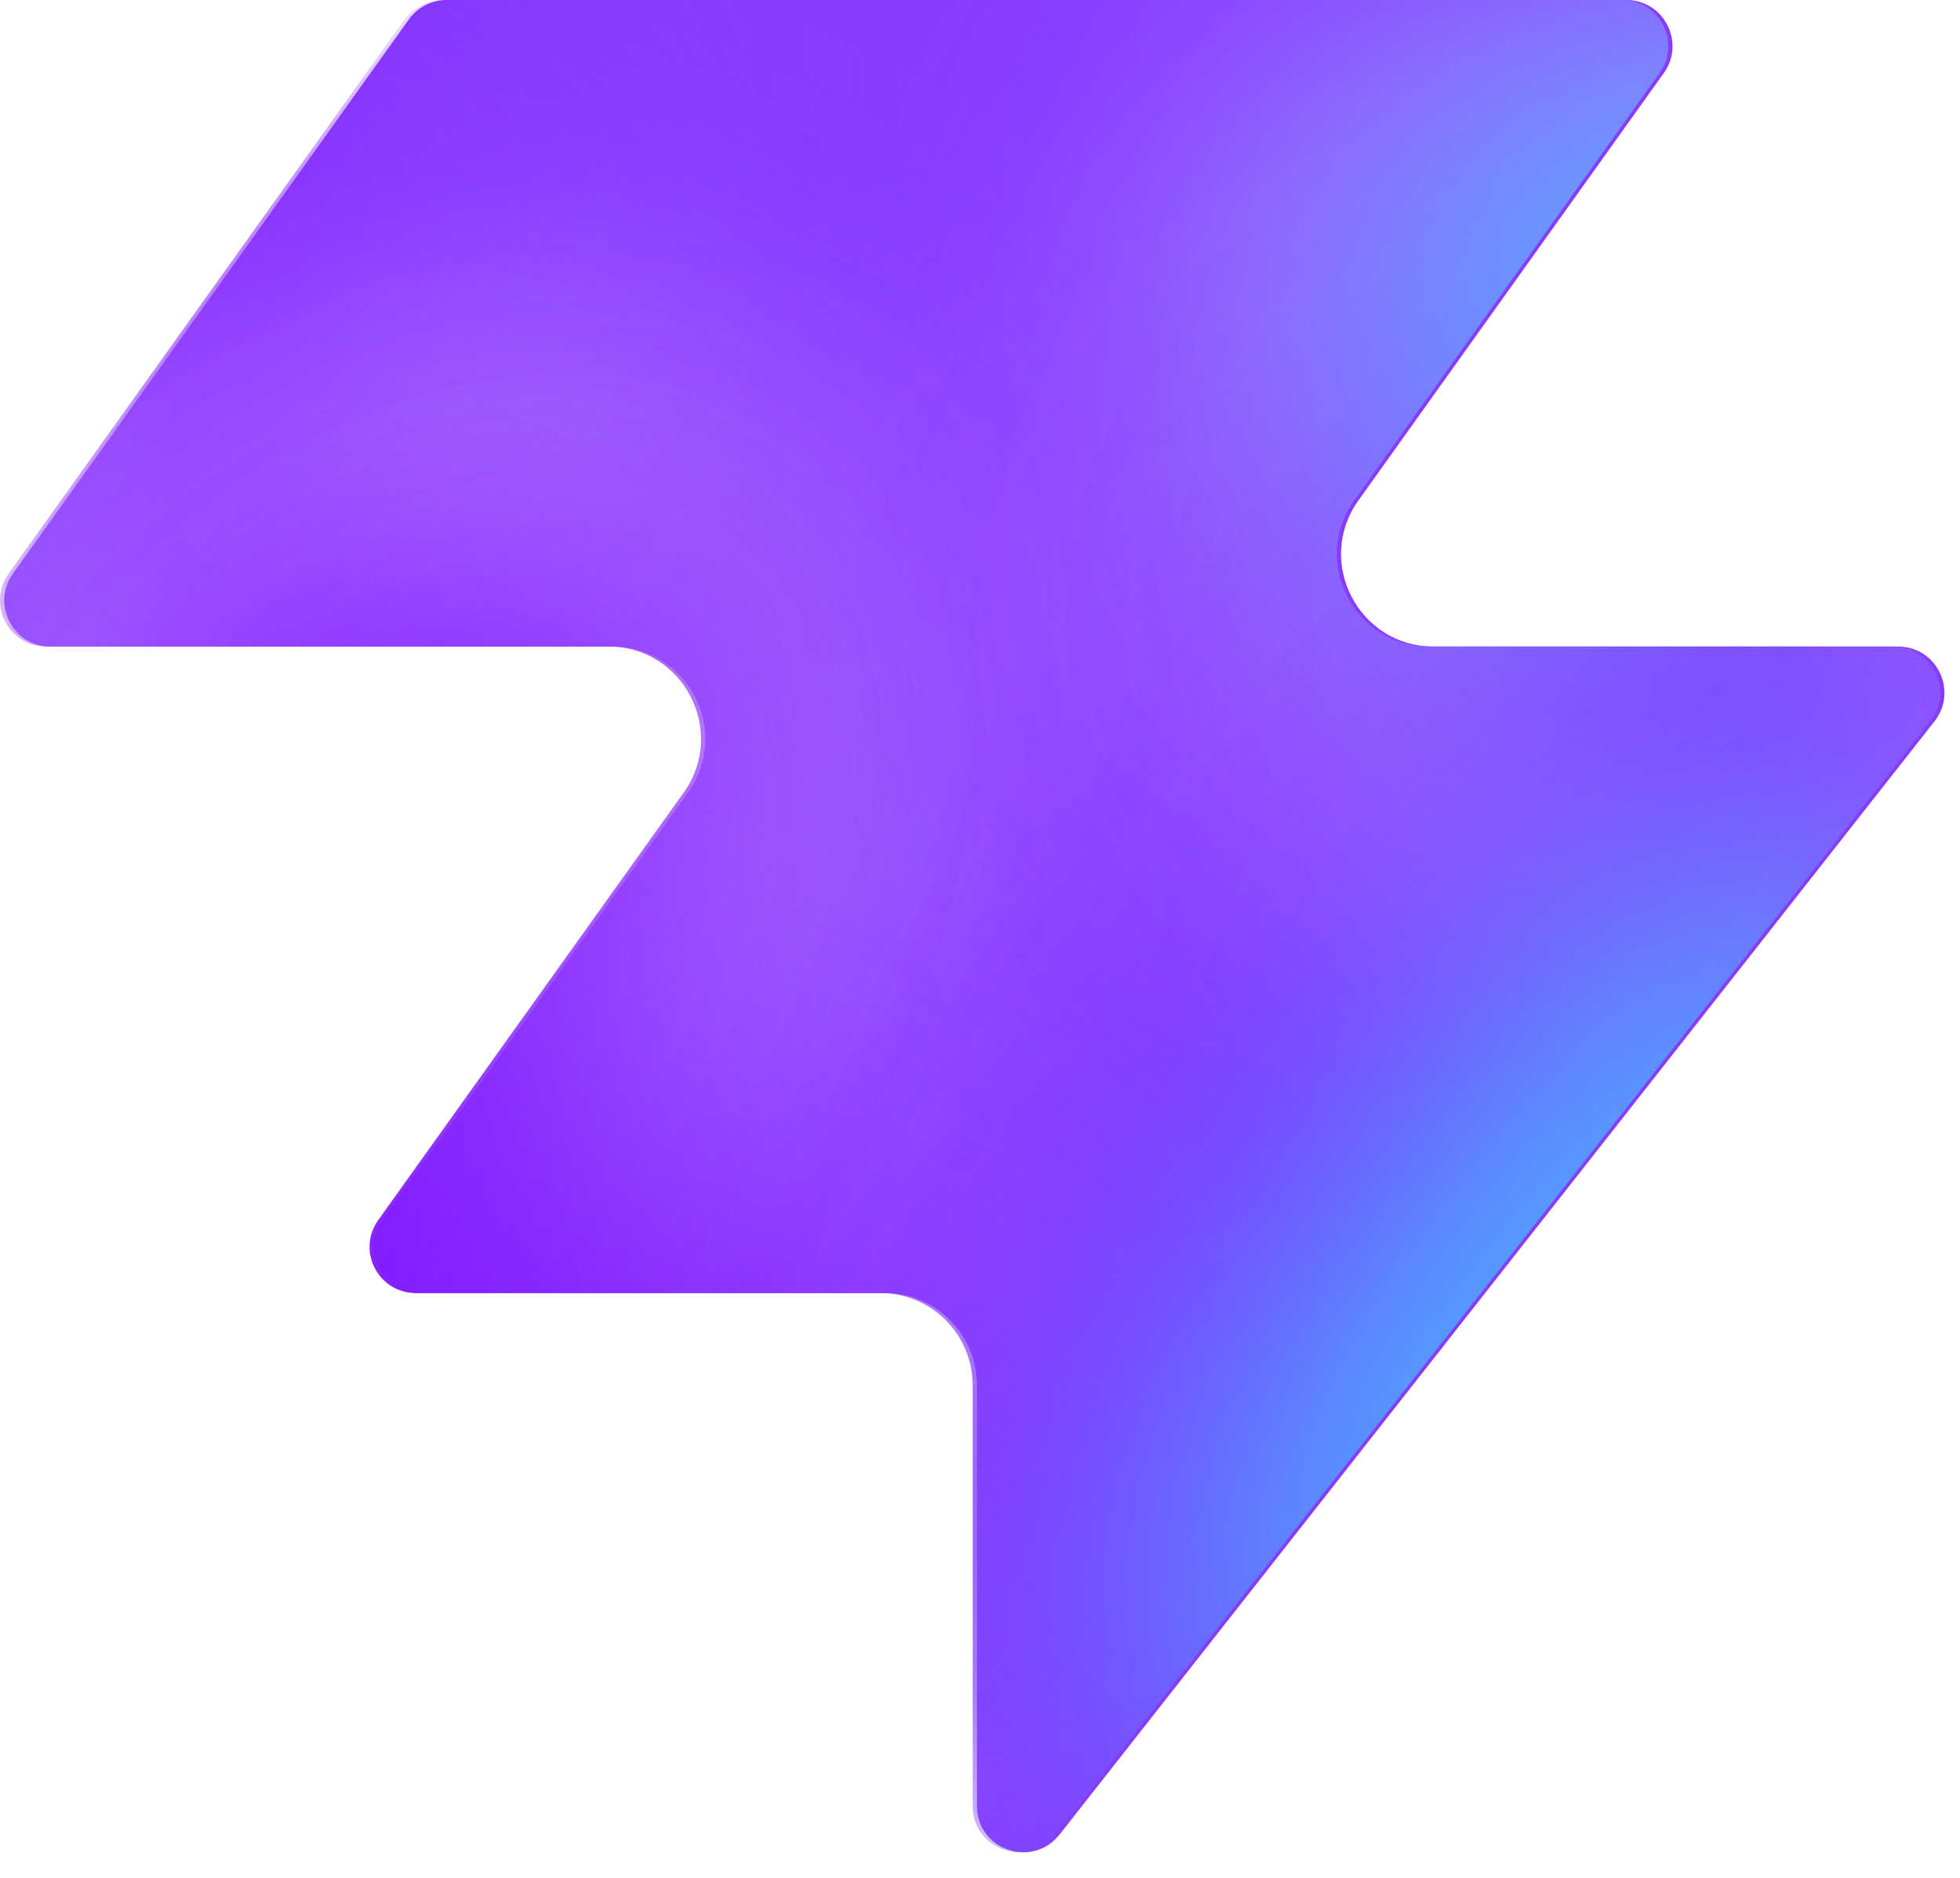
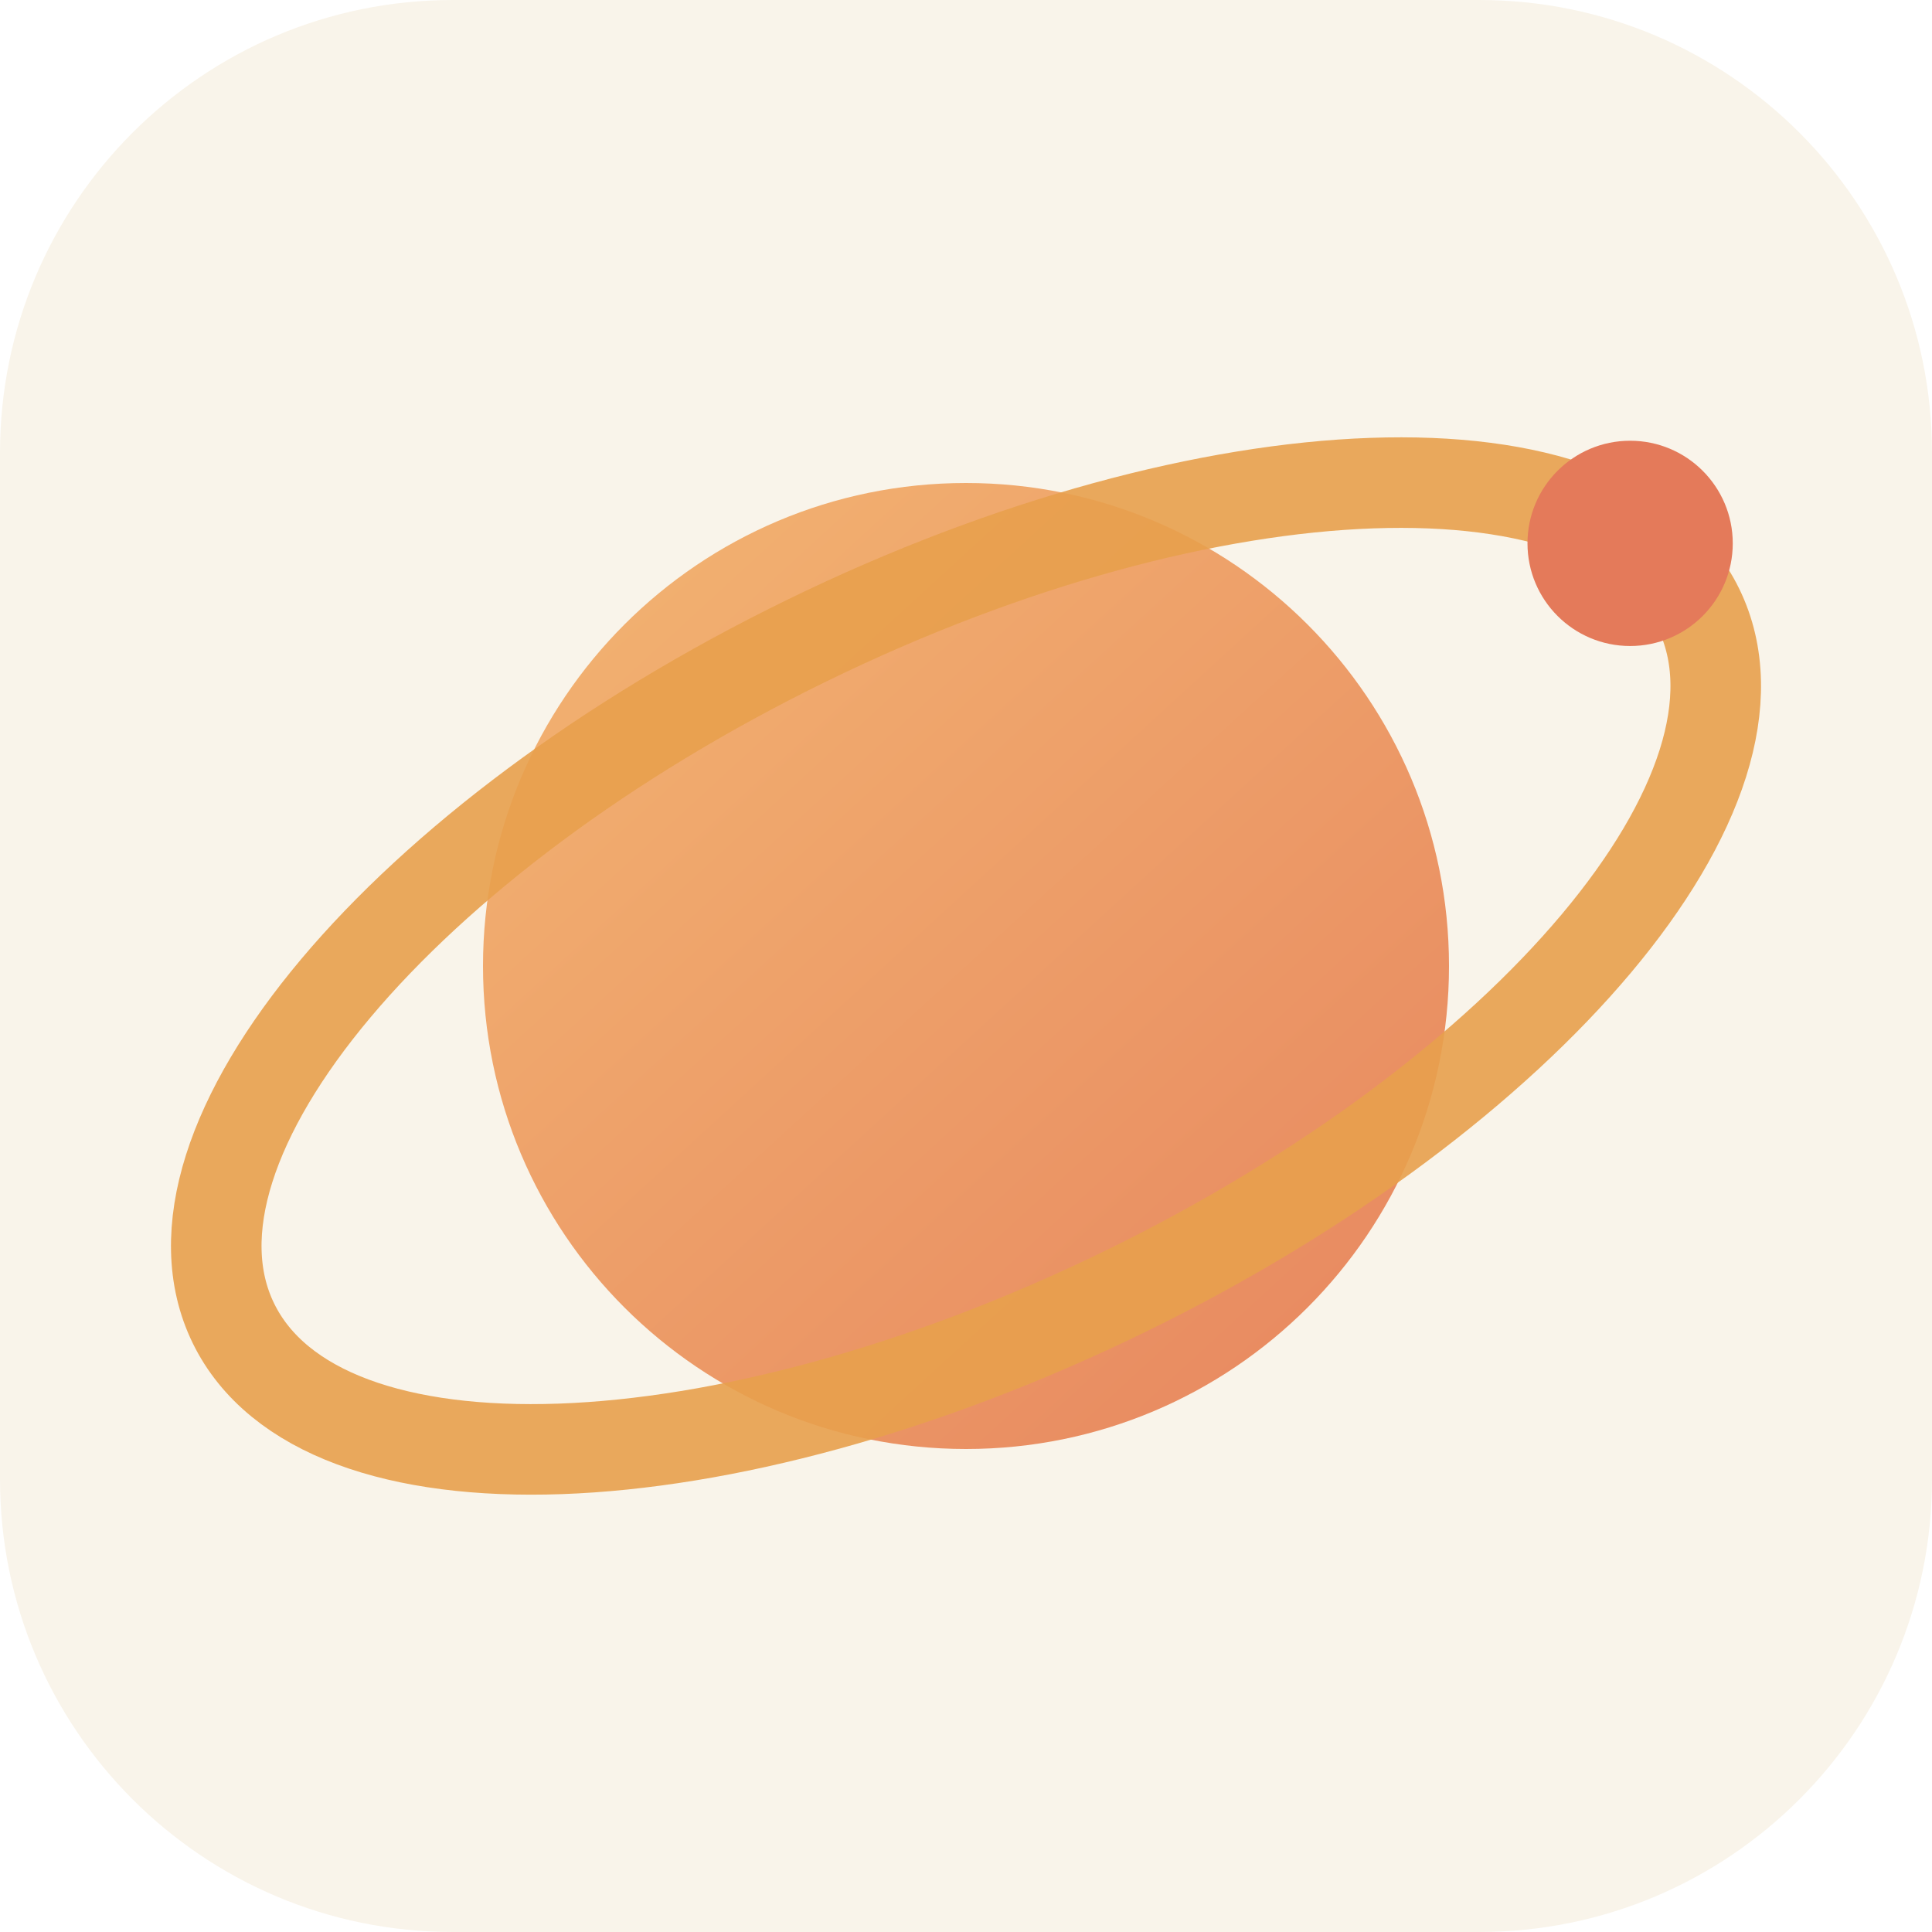
- <svg xmlns="http://www.w3.org/2000/svg" width="48" height="46" fill="none" viewBox="0 0 48 46">
-   <path fill="#863bff" d="M25.946 44.938c-.664.845-2.021.375-2.021-.698V33.937a2.26 2.26 0 0 0-2.262-2.262H10.287c-.92 0-1.456-1.04-.92-1.788l7.48-10.471c1.07-1.497 0-3.578-1.842-3.578H1.237c-.92 0-1.456-1.04-.92-1.788L10.013.474c.214-.297.556-.474.92-.474h28.894c.92 0 1.456 1.04.92 1.788l-7.48 10.471c-1.07 1.498 0 3.579 1.842 3.579h11.377c.943 0 1.473 1.088.89 1.83L25.947 44.94z" style="fill:#863bff;fill:color(display-p3 .525 .23 1);fill-opacity:1" />
-   <mask id="a" width="48" height="46" x="0" y="0" maskUnits="userSpaceOnUse" style="mask-type:alpha">
-     <path fill="#000" d="M25.842 44.938c-.664.844-2.021.375-2.021-.698V33.937a2.26 2.26 0 0 0-2.262-2.262H10.183c-.92 0-1.456-1.04-.92-1.788l7.48-10.471c1.07-1.498 0-3.579-1.842-3.579H1.133c-.92 0-1.456-1.04-.92-1.787L9.91.473c.214-.297.556-.474.92-.474h28.894c.92 0 1.456 1.04.92 1.788l-7.48 10.471c-1.07 1.498 0 3.578 1.842 3.578h11.377c.943 0 1.473 1.088.89 1.832L25.843 44.94z" style="fill:#000;fill-opacity:1" />
-   </mask>
-   <g mask="url(#a)">
-     <g filter="url(#b)">
-       <ellipse cx="5.508" cy="14.704" fill="#ede6ff" rx="5.508" ry="14.704" style="fill:#ede6ff;fill:color(display-p3 .927 .903 1);fill-opacity:1" transform="matrix(.00324 1 1 -.00324 -4.47 31.516)" />
-     </g>
-     <g filter="url(#c)">
-       <ellipse cx="10.399" cy="29.851" fill="#ede6ff" rx="10.399" ry="29.851" style="fill:#ede6ff;fill:color(display-p3 .927 .903 1);fill-opacity:1" transform="matrix(.00324 1 1 -.00324 -39.328 7.883)" />
-     </g>
-     <g filter="url(#d)">
-       <ellipse cx="5.508" cy="30.487" fill="#7e14ff" rx="5.508" ry="30.487" style="fill:#7e14ff;fill:color(display-p3 .492 .077 1);fill-opacity:1" transform="rotate(89.814 -25.913 -14.639)scale(1 -1)" />
-     </g>
-     <g filter="url(#e)">
-       <ellipse cx="5.508" cy="30.599" fill="#7e14ff" rx="5.508" ry="30.599" style="fill:#7e14ff;fill:color(display-p3 .492 .077 1);fill-opacity:1" transform="rotate(89.814 -32.644 -3.334)scale(1 -1)" />
-     </g>
-     <g filter="url(#f)">
-       <ellipse cx="5.508" cy="30.599" fill="#7e14ff" rx="5.508" ry="30.599" style="fill:#7e14ff;fill:color(display-p3 .492 .077 1);fill-opacity:1" transform="matrix(.00324 1 1 -.00324 -34.34 30.47)" />
-     </g>
-     <g filter="url(#g)">
-       <ellipse cx="14.072" cy="22.078" fill="#ede6ff" rx="14.072" ry="22.078" style="fill:#ede6ff;fill:color(display-p3 .927 .903 1);fill-opacity:1" transform="rotate(93.35 24.506 48.493)scale(-1 1)" />
-     </g>
-     <g filter="url(#h)">
-       <ellipse cx="3.47" cy="21.501" fill="#7e14ff" rx="3.47" ry="21.501" style="fill:#7e14ff;fill:color(display-p3 .492 .077 1);fill-opacity:1" transform="rotate(89.009 28.708 47.59)scale(-1 1)" />
-     </g>
-     <g filter="url(#i)">
-       <ellipse cx="3.47" cy="21.501" fill="#7e14ff" rx="3.47" ry="21.501" style="fill:#7e14ff;fill:color(display-p3 .492 .077 1);fill-opacity:1" transform="rotate(89.009 28.708 47.59)scale(-1 1)" />
-     </g>
-     <g filter="url(#j)">
-       <ellipse cx=".387" cy="8.972" fill="#7e14ff" rx="4.407" ry="29.108" style="fill:#7e14ff;fill:color(display-p3 .492 .077 1);fill-opacity:1" transform="rotate(39.51 .387 8.972)" />
-     </g>
-     <g filter="url(#k)">
-       <ellipse cx="47.523" cy="-6.092" fill="#7e14ff" rx="4.407" ry="29.108" style="fill:#7e14ff;fill:color(display-p3 .492 .077 1);fill-opacity:1" transform="rotate(37.892 47.523 -6.092)" />
-     </g>
-     <g filter="url(#l)">
-       <ellipse cx="41.412" cy="6.333" fill="#47bfff" rx="5.971" ry="9.665" style="fill:#47bfff;fill:color(display-p3 .28 .748 1);fill-opacity:1" transform="rotate(37.892 41.412 6.333)" />
-     </g>
-     <g filter="url(#m)">
-       <ellipse cx="-1.879" cy="38.332" fill="#7e14ff" rx="4.407" ry="29.108" style="fill:#7e14ff;fill:color(display-p3 .492 .077 1);fill-opacity:1" transform="rotate(37.892 -1.88 38.332)" />
-     </g>
-     <g filter="url(#n)">
-       <ellipse cx="-1.879" cy="38.332" fill="#7e14ff" rx="4.407" ry="29.108" style="fill:#7e14ff;fill:color(display-p3 .492 .077 1);fill-opacity:1" transform="rotate(37.892 -1.88 38.332)" />
-     </g>
-     <g filter="url(#o)">
-       <ellipse cx="35.651" cy="29.907" fill="#7e14ff" rx="4.407" ry="29.108" style="fill:#7e14ff;fill:color(display-p3 .492 .077 1);fill-opacity:1" transform="rotate(37.892 35.651 29.907)" />
-     </g>
-     <g filter="url(#p)">
-       <ellipse cx="38.418" cy="32.4" fill="#47bfff" rx="5.971" ry="15.297" style="fill:#47bfff;fill:color(display-p3 .28 .748 1);fill-opacity:1" transform="rotate(37.892 38.418 32.4)" />
-     </g>
-   </g>
+ <svg xmlns="http://www.w3.org/2000/svg" viewBox="0 0 64 64">
  <defs>
-     <filter id="b" width="60.045" height="41.654" x="-19.77" y="16.149" color-interpolation-filters="sRGB" filterUnits="userSpaceOnUse">
-       <feFlood flood-opacity="0" result="BackgroundImageFix" />
-       <feBlend in="SourceGraphic" in2="BackgroundImageFix" result="shape" />
-       <feGaussianBlur result="effect1_foregroundBlur_2002_17158" stdDeviation="7.659" />
-     </filter>
-     <filter id="c" width="90.34" height="51.437" x="-54.613" y="-7.533" color-interpolation-filters="sRGB" filterUnits="userSpaceOnUse">
-       <feFlood flood-opacity="0" result="BackgroundImageFix" />
-       <feBlend in="SourceGraphic" in2="BackgroundImageFix" result="shape" />
-       <feGaussianBlur result="effect1_foregroundBlur_2002_17158" stdDeviation="7.659" />
-     </filter>
-     <filter id="d" width="79.355" height="29.4" x="-49.64" y="2.03" color-interpolation-filters="sRGB" filterUnits="userSpaceOnUse">
-       <feFlood flood-opacity="0" result="BackgroundImageFix" />
-       <feBlend in="SourceGraphic" in2="BackgroundImageFix" result="shape" />
-       <feGaussianBlur result="effect1_foregroundBlur_2002_17158" stdDeviation="4.596" />
-     </filter>
-     <filter id="e" width="79.579" height="29.4" x="-45.045" y="20.029" color-interpolation-filters="sRGB" filterUnits="userSpaceOnUse">
-       <feFlood flood-opacity="0" result="BackgroundImageFix" />
-       <feBlend in="SourceGraphic" in2="BackgroundImageFix" result="shape" />
-       <feGaussianBlur result="effect1_foregroundBlur_2002_17158" stdDeviation="4.596" />
-     </filter>
-     <filter id="f" width="79.579" height="29.4" x="-43.513" y="21.178" color-interpolation-filters="sRGB" filterUnits="userSpaceOnUse">
-       <feFlood flood-opacity="0" result="BackgroundImageFix" />
-       <feBlend in="SourceGraphic" in2="BackgroundImageFix" result="shape" />
-       <feGaussianBlur result="effect1_foregroundBlur_2002_17158" stdDeviation="4.596" />
-     </filter>
-     <filter id="g" width="74.749" height="58.852" x="15.756" y="-17.901" color-interpolation-filters="sRGB" filterUnits="userSpaceOnUse">
-       <feFlood flood-opacity="0" result="BackgroundImageFix" />
-       <feBlend in="SourceGraphic" in2="BackgroundImageFix" result="shape" />
-       <feGaussianBlur result="effect1_foregroundBlur_2002_17158" stdDeviation="7.659" />
-     </filter>
-     <filter id="h" width="61.377" height="25.362" x="23.548" y="2.284" color-interpolation-filters="sRGB" filterUnits="userSpaceOnUse">
-       <feFlood flood-opacity="0" result="BackgroundImageFix" />
-       <feBlend in="SourceGraphic" in2="BackgroundImageFix" result="shape" />
-       <feGaussianBlur result="effect1_foregroundBlur_2002_17158" stdDeviation="4.596" />
-     </filter>
-     <filter id="i" width="61.377" height="25.362" x="23.548" y="2.284" color-interpolation-filters="sRGB" filterUnits="userSpaceOnUse">
-       <feFlood flood-opacity="0" result="BackgroundImageFix" />
-       <feBlend in="SourceGraphic" in2="BackgroundImageFix" result="shape" />
-       <feGaussianBlur result="effect1_foregroundBlur_2002_17158" stdDeviation="4.596" />
-     </filter>
-     <filter id="j" width="56.045" height="63.649" x="-27.636" y="-22.853" color-interpolation-filters="sRGB" filterUnits="userSpaceOnUse">
-       <feFlood flood-opacity="0" result="BackgroundImageFix" />
-       <feBlend in="SourceGraphic" in2="BackgroundImageFix" result="shape" />
-       <feGaussianBlur result="effect1_foregroundBlur_2002_17158" stdDeviation="4.596" />
-     </filter>
-     <filter id="k" width="54.814" height="64.646" x="20.116" y="-38.415" color-interpolation-filters="sRGB" filterUnits="userSpaceOnUse">
-       <feFlood flood-opacity="0" result="BackgroundImageFix" />
-       <feBlend in="SourceGraphic" in2="BackgroundImageFix" result="shape" />
-       <feGaussianBlur result="effect1_foregroundBlur_2002_17158" stdDeviation="4.596" />
-     </filter>
-     <filter id="l" width="33.541" height="35.313" x="24.641" y="-11.323" color-interpolation-filters="sRGB" filterUnits="userSpaceOnUse">
-       <feFlood flood-opacity="0" result="BackgroundImageFix" />
-       <feBlend in="SourceGraphic" in2="BackgroundImageFix" result="shape" />
-       <feGaussianBlur result="effect1_foregroundBlur_2002_17158" stdDeviation="4.596" />
-     </filter>
-     <filter id="m" width="54.814" height="64.646" x="-29.286" y="6.009" color-interpolation-filters="sRGB" filterUnits="userSpaceOnUse">
-       <feFlood flood-opacity="0" result="BackgroundImageFix" />
-       <feBlend in="SourceGraphic" in2="BackgroundImageFix" result="shape" />
-       <feGaussianBlur result="effect1_foregroundBlur_2002_17158" stdDeviation="4.596" />
-     </filter>
-     <filter id="n" width="54.814" height="64.646" x="-29.286" y="6.009" color-interpolation-filters="sRGB" filterUnits="userSpaceOnUse">
-       <feFlood flood-opacity="0" result="BackgroundImageFix" />
-       <feBlend in="SourceGraphic" in2="BackgroundImageFix" result="shape" />
-       <feGaussianBlur result="effect1_foregroundBlur_2002_17158" stdDeviation="4.596" />
-     </filter>
-     <filter id="o" width="54.814" height="64.646" x="8.244" y="-2.416" color-interpolation-filters="sRGB" filterUnits="userSpaceOnUse">
-       <feFlood flood-opacity="0" result="BackgroundImageFix" />
-       <feBlend in="SourceGraphic" in2="BackgroundImageFix" result="shape" />
-       <feGaussianBlur result="effect1_foregroundBlur_2002_17158" stdDeviation="4.596" />
-     </filter>
-     <filter id="p" width="39.409" height="43.623" x="18.713" y="10.588" color-interpolation-filters="sRGB" filterUnits="userSpaceOnUse">
-       <feFlood flood-opacity="0" result="BackgroundImageFix" />
-       <feBlend in="SourceGraphic" in2="BackgroundImageFix" result="shape" />
-       <feGaussianBlur result="effect1_foregroundBlur_2002_17158" stdDeviation="4.596" />
-     </filter>
+     <linearGradient id="sun" x1="10" y1="8" x2="54" y2="56" gradientUnits="userSpaceOnUse">
+       <stop stop-color="#F6C177" />
+       <stop offset="1" stop-color="#E47A5A" />
+     </linearGradient>
  </defs>
+   <rect width="64" height="64" rx="15" fill="#F9F4EA" />
+   <circle cx="32" cy="32" r="16" fill="url(#sun)" />
+   <ellipse cx="32" cy="32" rx="27" ry="12" transform="rotate(-26 32 32)" fill="none" stroke="#E8A04C" stroke-width="3" stroke-linecap="round" opacity="0.9" />
+   <circle cx="54" cy="18" r="3.4" fill="#E47A5A" />
</svg>
